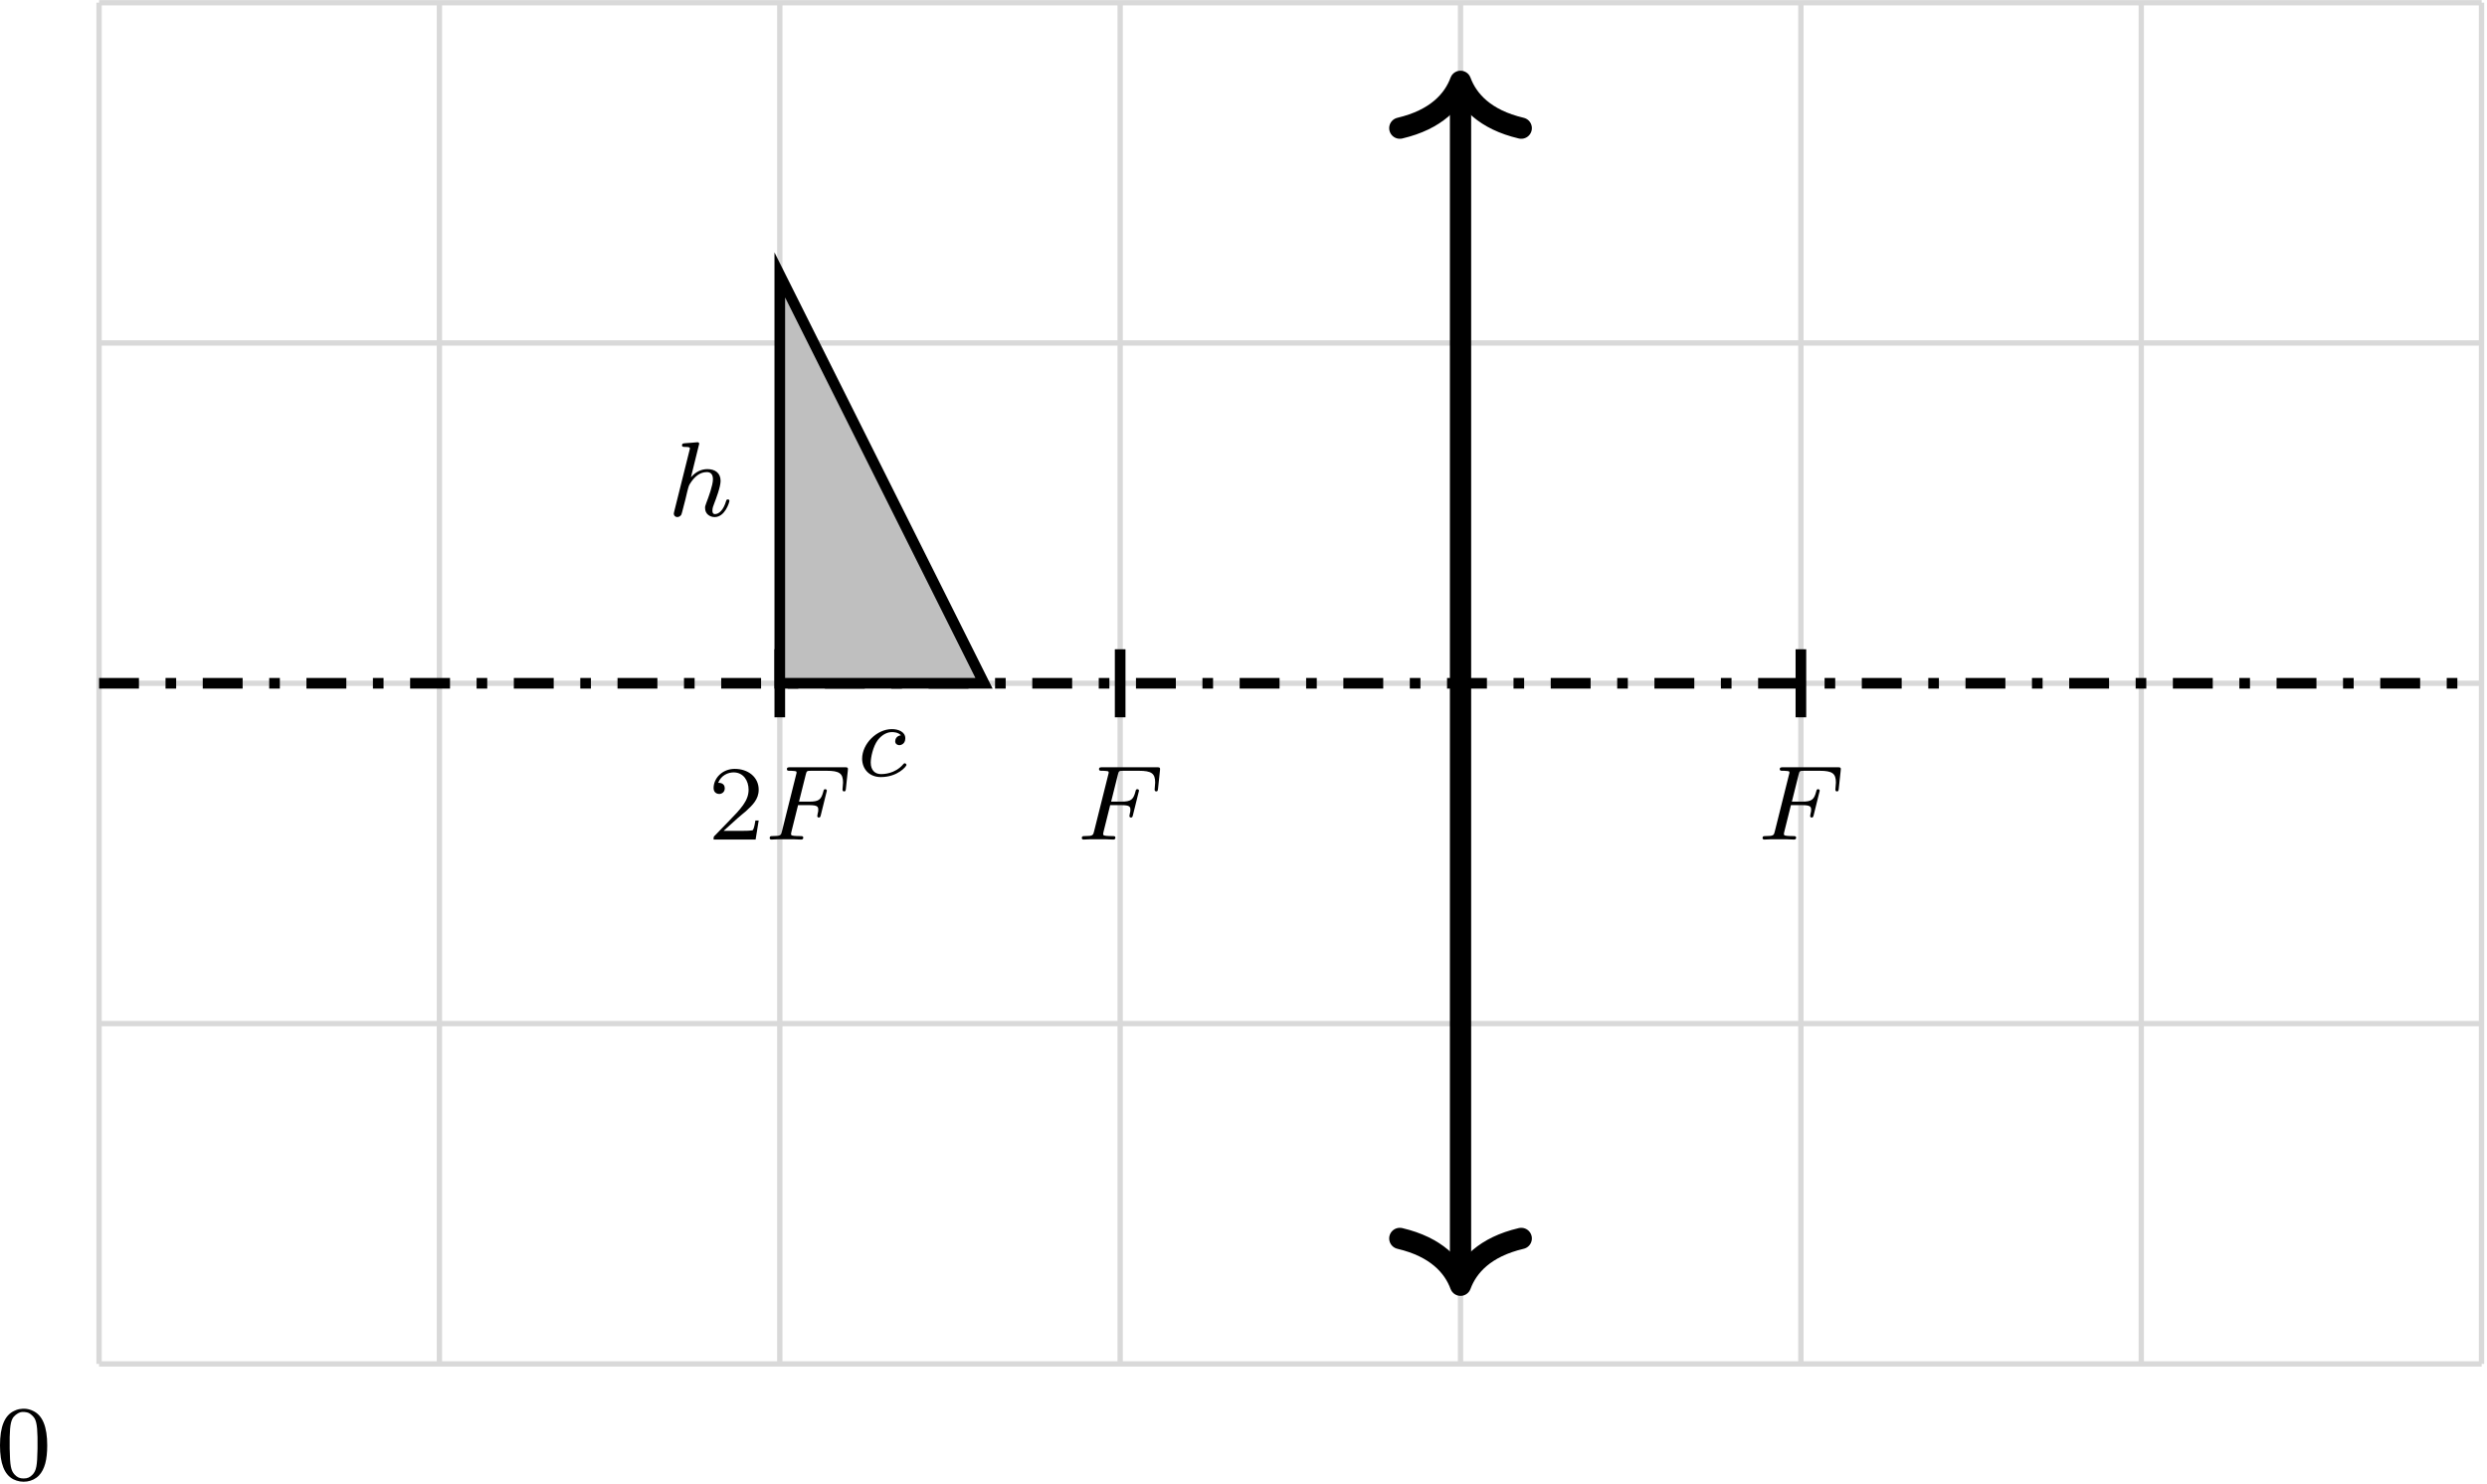
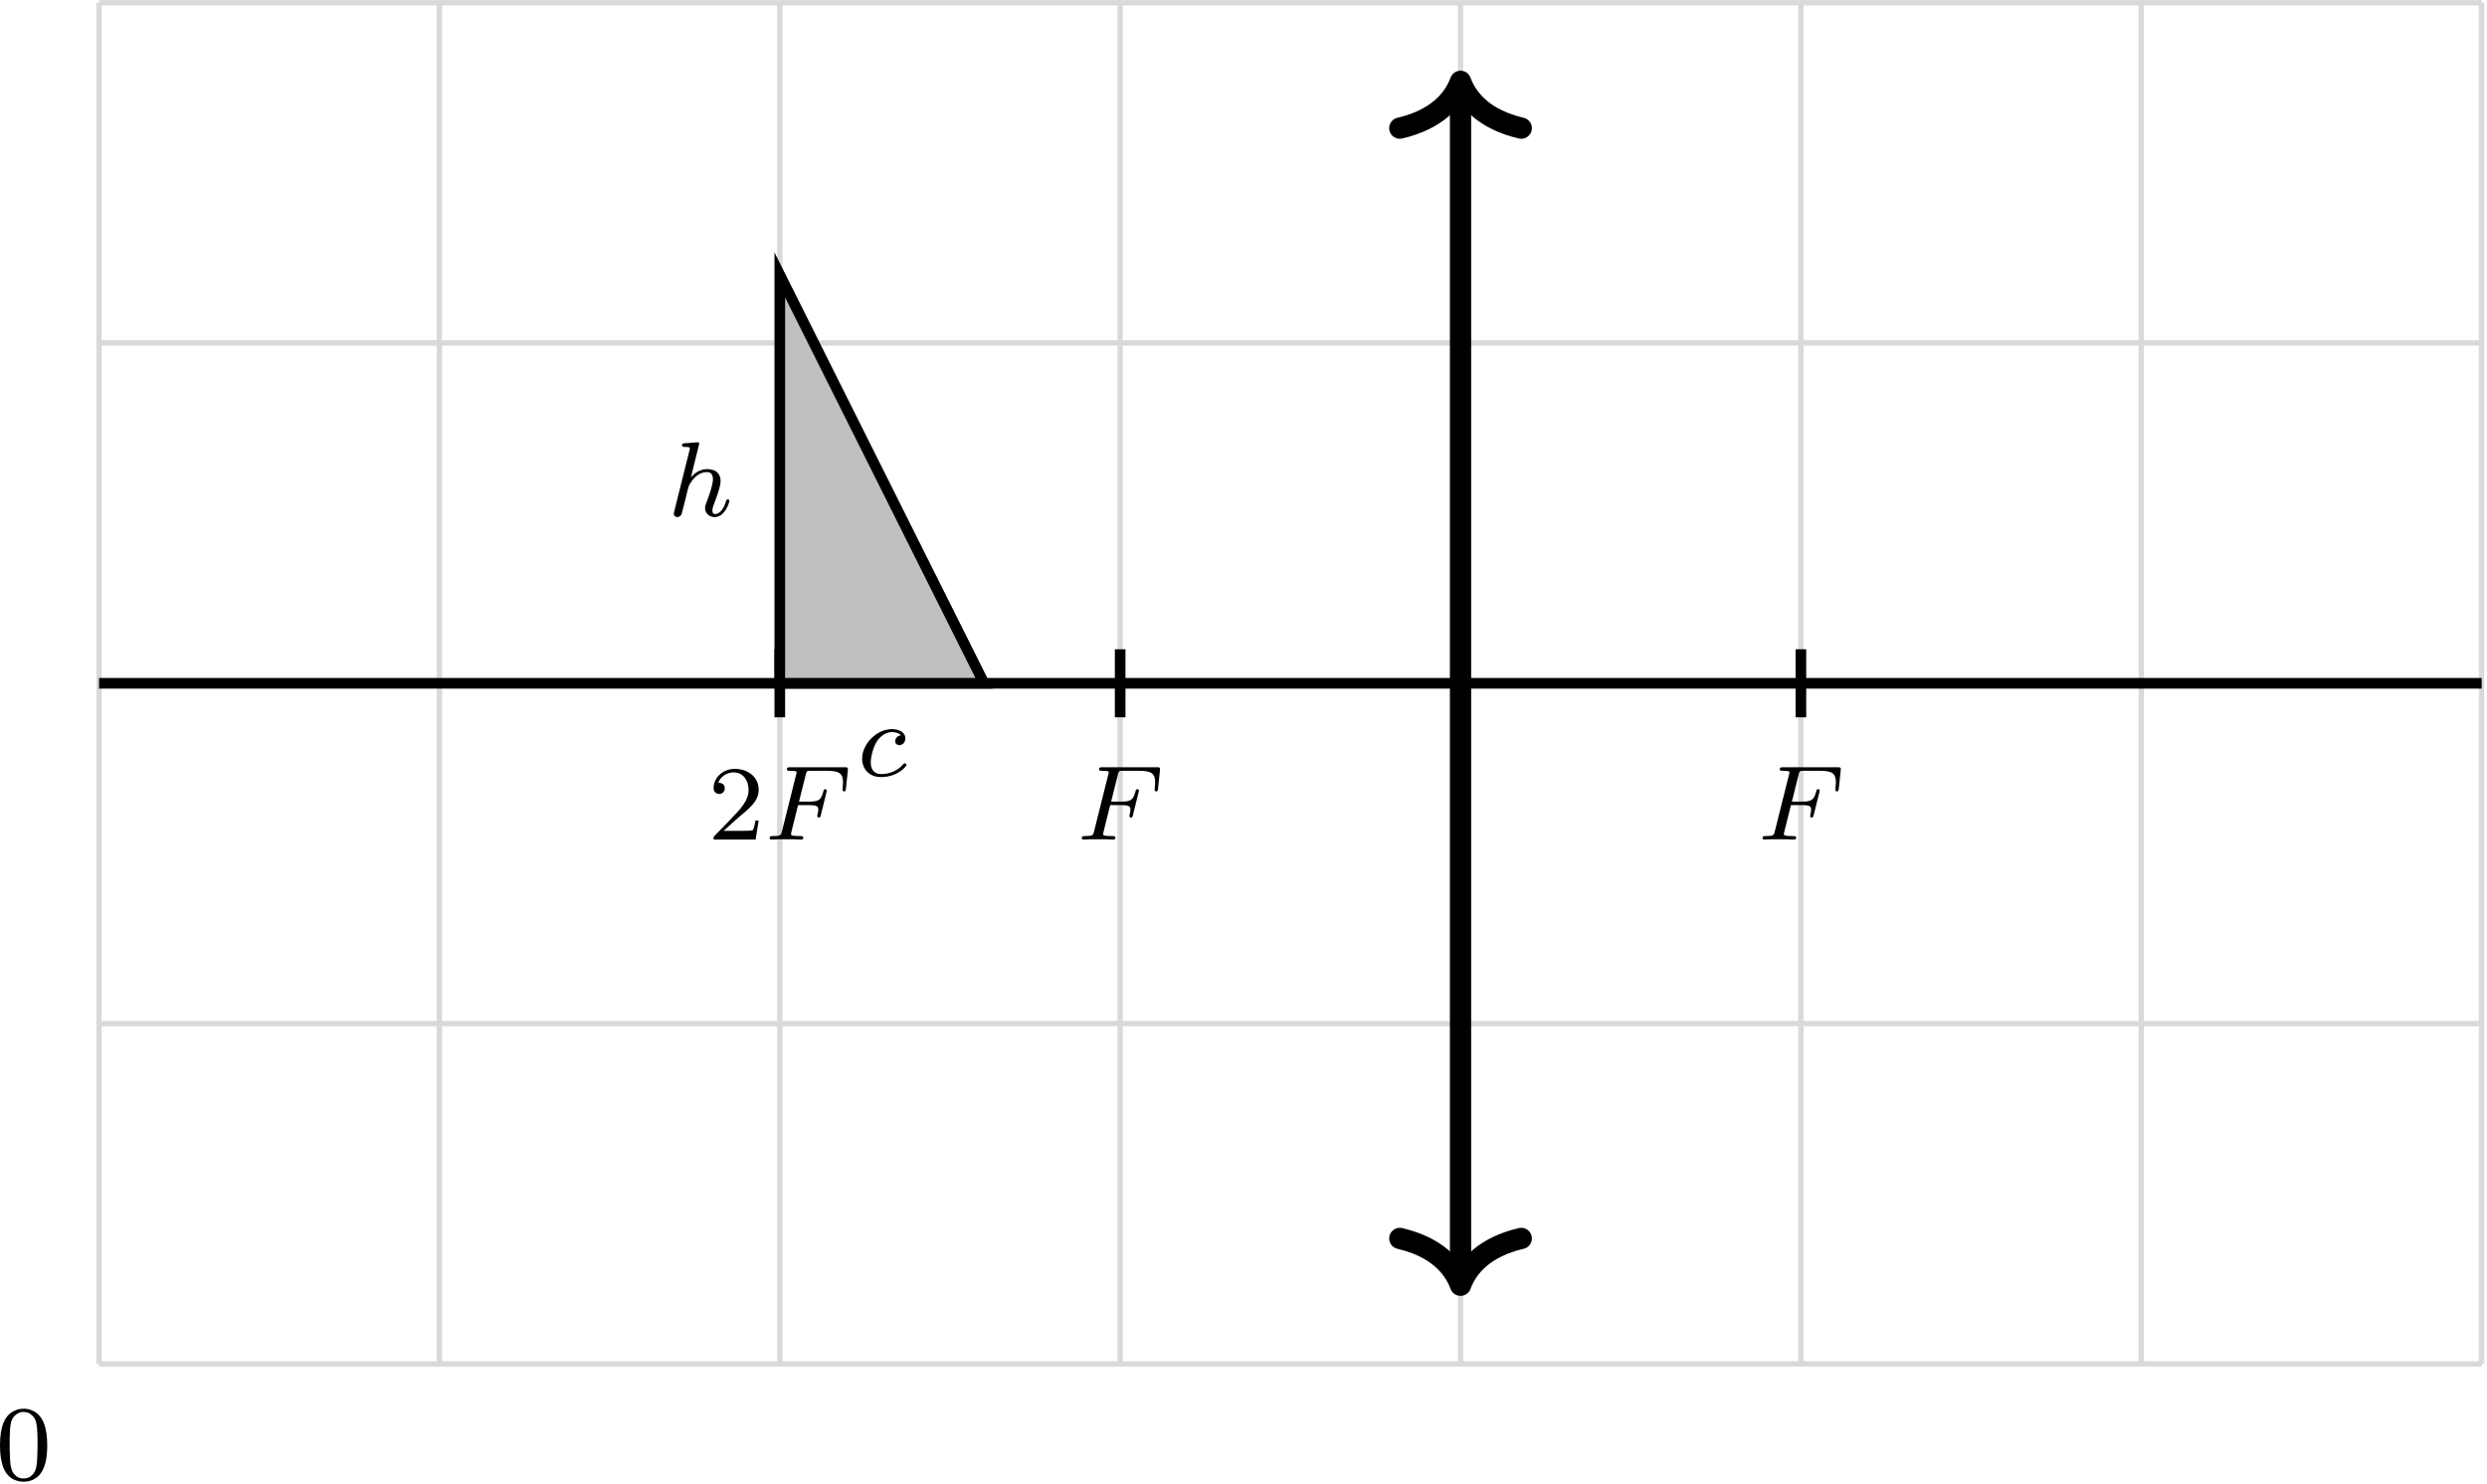
<svg xmlns="http://www.w3.org/2000/svg" xmlns:xlink="http://www.w3.org/1999/xlink" version="1.1" width="242.332pt" height="144.593pt" viewBox="-66.362 -70.008 186.409 111.225">
  <defs>
    <path id="g2-48" d="M1.753-5.268C1.666-5.252 1.498-5.197 1.379-5.133C.669-4.798 .327-3.945 .327-2.55C.327-1.196 .654-.367 1.315-.016C1.969 .319 2.782 .199 3.252-.303C3.674-.757 3.866-1.467 3.866-2.55C3.866-3.945 3.523-4.798 2.813-5.133C2.479-5.3 2.128-5.34 1.753-5.268ZM2.487-4.981C2.654-4.894 2.861-4.694 2.933-4.551C3.108-4.224 3.156-3.626 3.14-2.319C3.116-1.012 3.053-.669 2.766-.359C2.566-.151 2.383-.072 2.096-.072S1.626-.151 1.427-.359C1.14-.669 1.076-1.012 1.052-2.319C1.036-3.626 1.084-4.224 1.259-4.551C1.355-4.75 1.618-4.965 1.857-5.037C1.993-5.085 2.343-5.053 2.487-4.981Z" />
    <path id="g1-50" d="M2.248-1.626C2.375-1.745 2.71-2.008 2.837-2.12C3.332-2.574 3.802-3.013 3.802-3.738C3.802-4.686 3.005-5.3 2.008-5.3C1.052-5.3 .422-4.575 .422-3.866C.422-3.475 .733-3.419 .845-3.419C1.012-3.419 1.259-3.539 1.259-3.842C1.259-4.256 .861-4.256 .765-4.256C.996-4.838 1.53-5.037 1.921-5.037C2.662-5.037 3.045-4.407 3.045-3.738C3.045-2.909 2.463-2.303 1.522-1.339L.518-.303C.422-.215 .422-.199 .422 0H3.571L3.802-1.427H3.555C3.531-1.267 3.467-.869 3.371-.717C3.324-.654 2.718-.654 2.59-.654H1.172L2.248-1.626Z" />
    <path id="g0-70" d="M2.519-2.582H3.347C4.001-2.582 4.033-2.455 4.033-2.224C4.033-2.168 4.033-2.088 3.977-1.881C3.969-1.849 3.961-1.785 3.961-1.761C3.961-1.753 3.961-1.65 4.081-1.65C4.176-1.65 4.2-1.73 4.224-1.833L4.647-3.539C4.655-3.555 4.678-3.658 4.678-3.666C4.678-3.698 4.655-3.778 4.551-3.778C4.455-3.778 4.439-3.706 4.415-3.61C4.256-2.989 4.073-2.845 3.363-2.845H2.59L3.092-4.854C3.164-5.141 3.172-5.157 3.499-5.157H4.67C5.619-5.157 5.89-4.957 5.89-4.272C5.89-4.105 5.85-3.897 5.85-3.746C5.85-3.65 5.906-3.61 5.97-3.61C6.081-3.61 6.089-3.682 6.105-3.818L6.249-5.173C6.257-5.212 6.257-5.268 6.257-5.308C6.257-5.42 6.161-5.42 6.017-5.42H1.929C1.785-5.42 1.682-5.42 1.682-5.276C1.682-5.157 1.777-5.157 1.913-5.157C1.969-5.157 2.08-5.157 2.216-5.141C2.383-5.125 2.407-5.109 2.407-5.029C2.407-4.989 2.399-4.957 2.375-4.87L1.315-.63C1.243-.327 1.227-.263 .638-.263C.486-.263 .391-.263 .391-.112C.391-.08 .414 0 .518 0C.685 0 .877-.024 1.052-.024H2.152C2.303-.016 2.59 0 2.742 0C2.798 0 2.909 0 2.909-.151C2.909-.263 2.813-.263 2.646-.263S2.415-.263 2.232-.279C2.016-.303 1.993-.327 1.993-.422C1.993-.43 1.993-.478 2.024-.598L2.519-2.582Z" />
    <path id="g0-99" d="M3.26-3.053C2.933-3.013 2.829-2.766 2.829-2.606C2.829-2.375 3.037-2.311 3.14-2.311C3.18-2.311 3.587-2.343 3.587-2.829S3.061-3.515 2.582-3.515C1.451-3.515 .351-2.415 .351-1.299C.351-.542 .869 .08 1.753 .08C3.013 .08 3.674-.725 3.674-.829C3.674-.901 3.595-.956 3.547-.956S3.475-.933 3.435-.885C2.805-.143 1.913-.143 1.769-.143C1.339-.143 .996-.406 .996-1.012C.996-1.363 1.156-2.208 1.53-2.702C1.881-3.148 2.279-3.292 2.59-3.292C2.686-3.292 3.053-3.284 3.26-3.053Z" />
    <path id="g0-104" d="M2.327-5.292C2.335-5.308 2.359-5.412 2.359-5.42C2.359-5.46 2.327-5.531 2.232-5.531C2.2-5.531 1.953-5.507 1.769-5.491L1.323-5.46C1.148-5.444 1.068-5.436 1.068-5.292C1.068-5.181 1.18-5.181 1.275-5.181C1.658-5.181 1.658-5.133 1.658-5.061C1.658-5.037 1.658-5.021 1.618-4.878L.486-.343C.454-.223 .454-.175 .454-.167C.454-.032 .566 .08 .717 .08C.845 .08 .956 0 1.02-.104C1.044-.151 1.108-.406 1.148-.566L1.331-1.275C1.355-1.395 1.435-1.698 1.459-1.817C1.578-2.279 1.578-2.295 1.753-2.55C2.024-2.941 2.399-3.292 2.933-3.292C3.22-3.292 3.387-3.124 3.387-2.75C3.387-2.311 3.053-1.403 2.901-1.012C2.798-.749 2.798-.701 2.798-.598C2.798-.143 3.172 .08 3.515 .08C4.296 .08 4.623-1.036 4.623-1.14C4.623-1.219 4.559-1.243 4.503-1.243C4.407-1.243 4.392-1.188 4.368-1.108C4.176-.454 3.842-.143 3.539-.143C3.411-.143 3.347-.223 3.347-.406S3.411-.765 3.491-.964C3.61-1.267 3.961-2.184 3.961-2.63C3.961-3.228 3.547-3.515 2.973-3.515C2.527-3.515 2.104-3.324 1.737-2.901L2.327-5.292Z" />
  </defs>
  <g id="page1">
    <path d="M-58.937 32.238H119.648M-58.937 6.727H119.648M-58.937-18.785H119.648M-58.937-44.297H119.648M-58.937-69.801H119.648M-58.937 32.238V-69.809M-33.426 32.238V-69.809M-7.914 32.238V-69.809M17.598 32.238V-69.809M43.109 32.238V-69.809M68.621 32.238V-69.809M94.133 32.238V-69.809M119.637 32.238V-69.809" stroke="#d9d9d9" fill="none" stroke-width=".399" stroke-miterlimit="10" />
-     <path d="M-58.937-18.785H119.648" stroke="#000" fill="none" stroke-width=".797" stroke-miterlimit="10" stroke-dasharray="2.989 1.993 .797 1.993" />
+     <path d="M-58.937-18.785H119.648" stroke="#000" fill="none" stroke-width=".797" stroke-miterlimit="10" />
    <path d="M43.109 25.543V-63.113" stroke="#000" fill="none" stroke-width="1.594" stroke-miterlimit="10" />
    <path d="M47.66 22.832C44.93 23.473 43.641 24.902 43.109 26.34C42.578 24.902 41.289 23.473 38.559 22.832" stroke="#000" fill="none" stroke-width="1.594" stroke-miterlimit="10" stroke-linecap="round" stroke-linejoin="round" />
    <path d="M38.559-60.402C41.289-61.043 42.578-62.473 43.109-63.91C43.641-62.473 44.93-61.043 47.66-60.402" stroke="#000" fill="none" stroke-width="1.594" stroke-miterlimit="10" stroke-linecap="round" stroke-linejoin="round" />
    <path d="M17.598-21.336V-16.234" stroke="#000" fill="none" stroke-width=".797" stroke-miterlimit="10" />
    <g transform="matrix(1 0 0 1 -28.7796 11.71587)">
      <use x="43.111" y="-18.785" xlink:href="#g0-70" />
    </g>
    <path d="M-7.914-21.336V-16.234" stroke="#000" fill="none" stroke-width=".797" stroke-miterlimit="10" />
    <g transform="matrix(1 0 0 1 -56.4087 11.71587)">
      <use x="43.111" y="-18.785" xlink:href="#g1-50" />
      <use x="47.345" y="-18.785" xlink:href="#g0-70" />
    </g>
    <path d="M68.621-21.336V-16.234" stroke="#000" fill="none" stroke-width=".797" stroke-miterlimit="10" />
    <g transform="matrix(1 0 0 1 22.2443 11.71587)">
      <use x="43.111" y="-18.785" xlink:href="#g0-70" />
    </g>
    <path d="M-7.914-18.785V-49.398L7.394-18.785Z" fill="#bfbfbf" />
    <path d="M-7.914-18.785V-49.398L7.394-18.785Z" stroke="#000" fill="none" stroke-width=".797" stroke-miterlimit="10" />
    <g transform="matrix(1 0 0 1 -59.4228 -12.5399)">
      <use x="43.111" y="-18.785" xlink:href="#g0-104" />
    </g>
    <g transform="matrix(1 0 0 1 -45.20412 6.9506)">
      <use x="43.111" y="-18.785" xlink:href="#g0-99" />
    </g>
    <g transform="matrix(1 0 0 1 -109.7999 59.6835)">
      <use x="43.111" y="-18.785" xlink:href="#g2-48" />
    </g>
  </g>
</svg>
